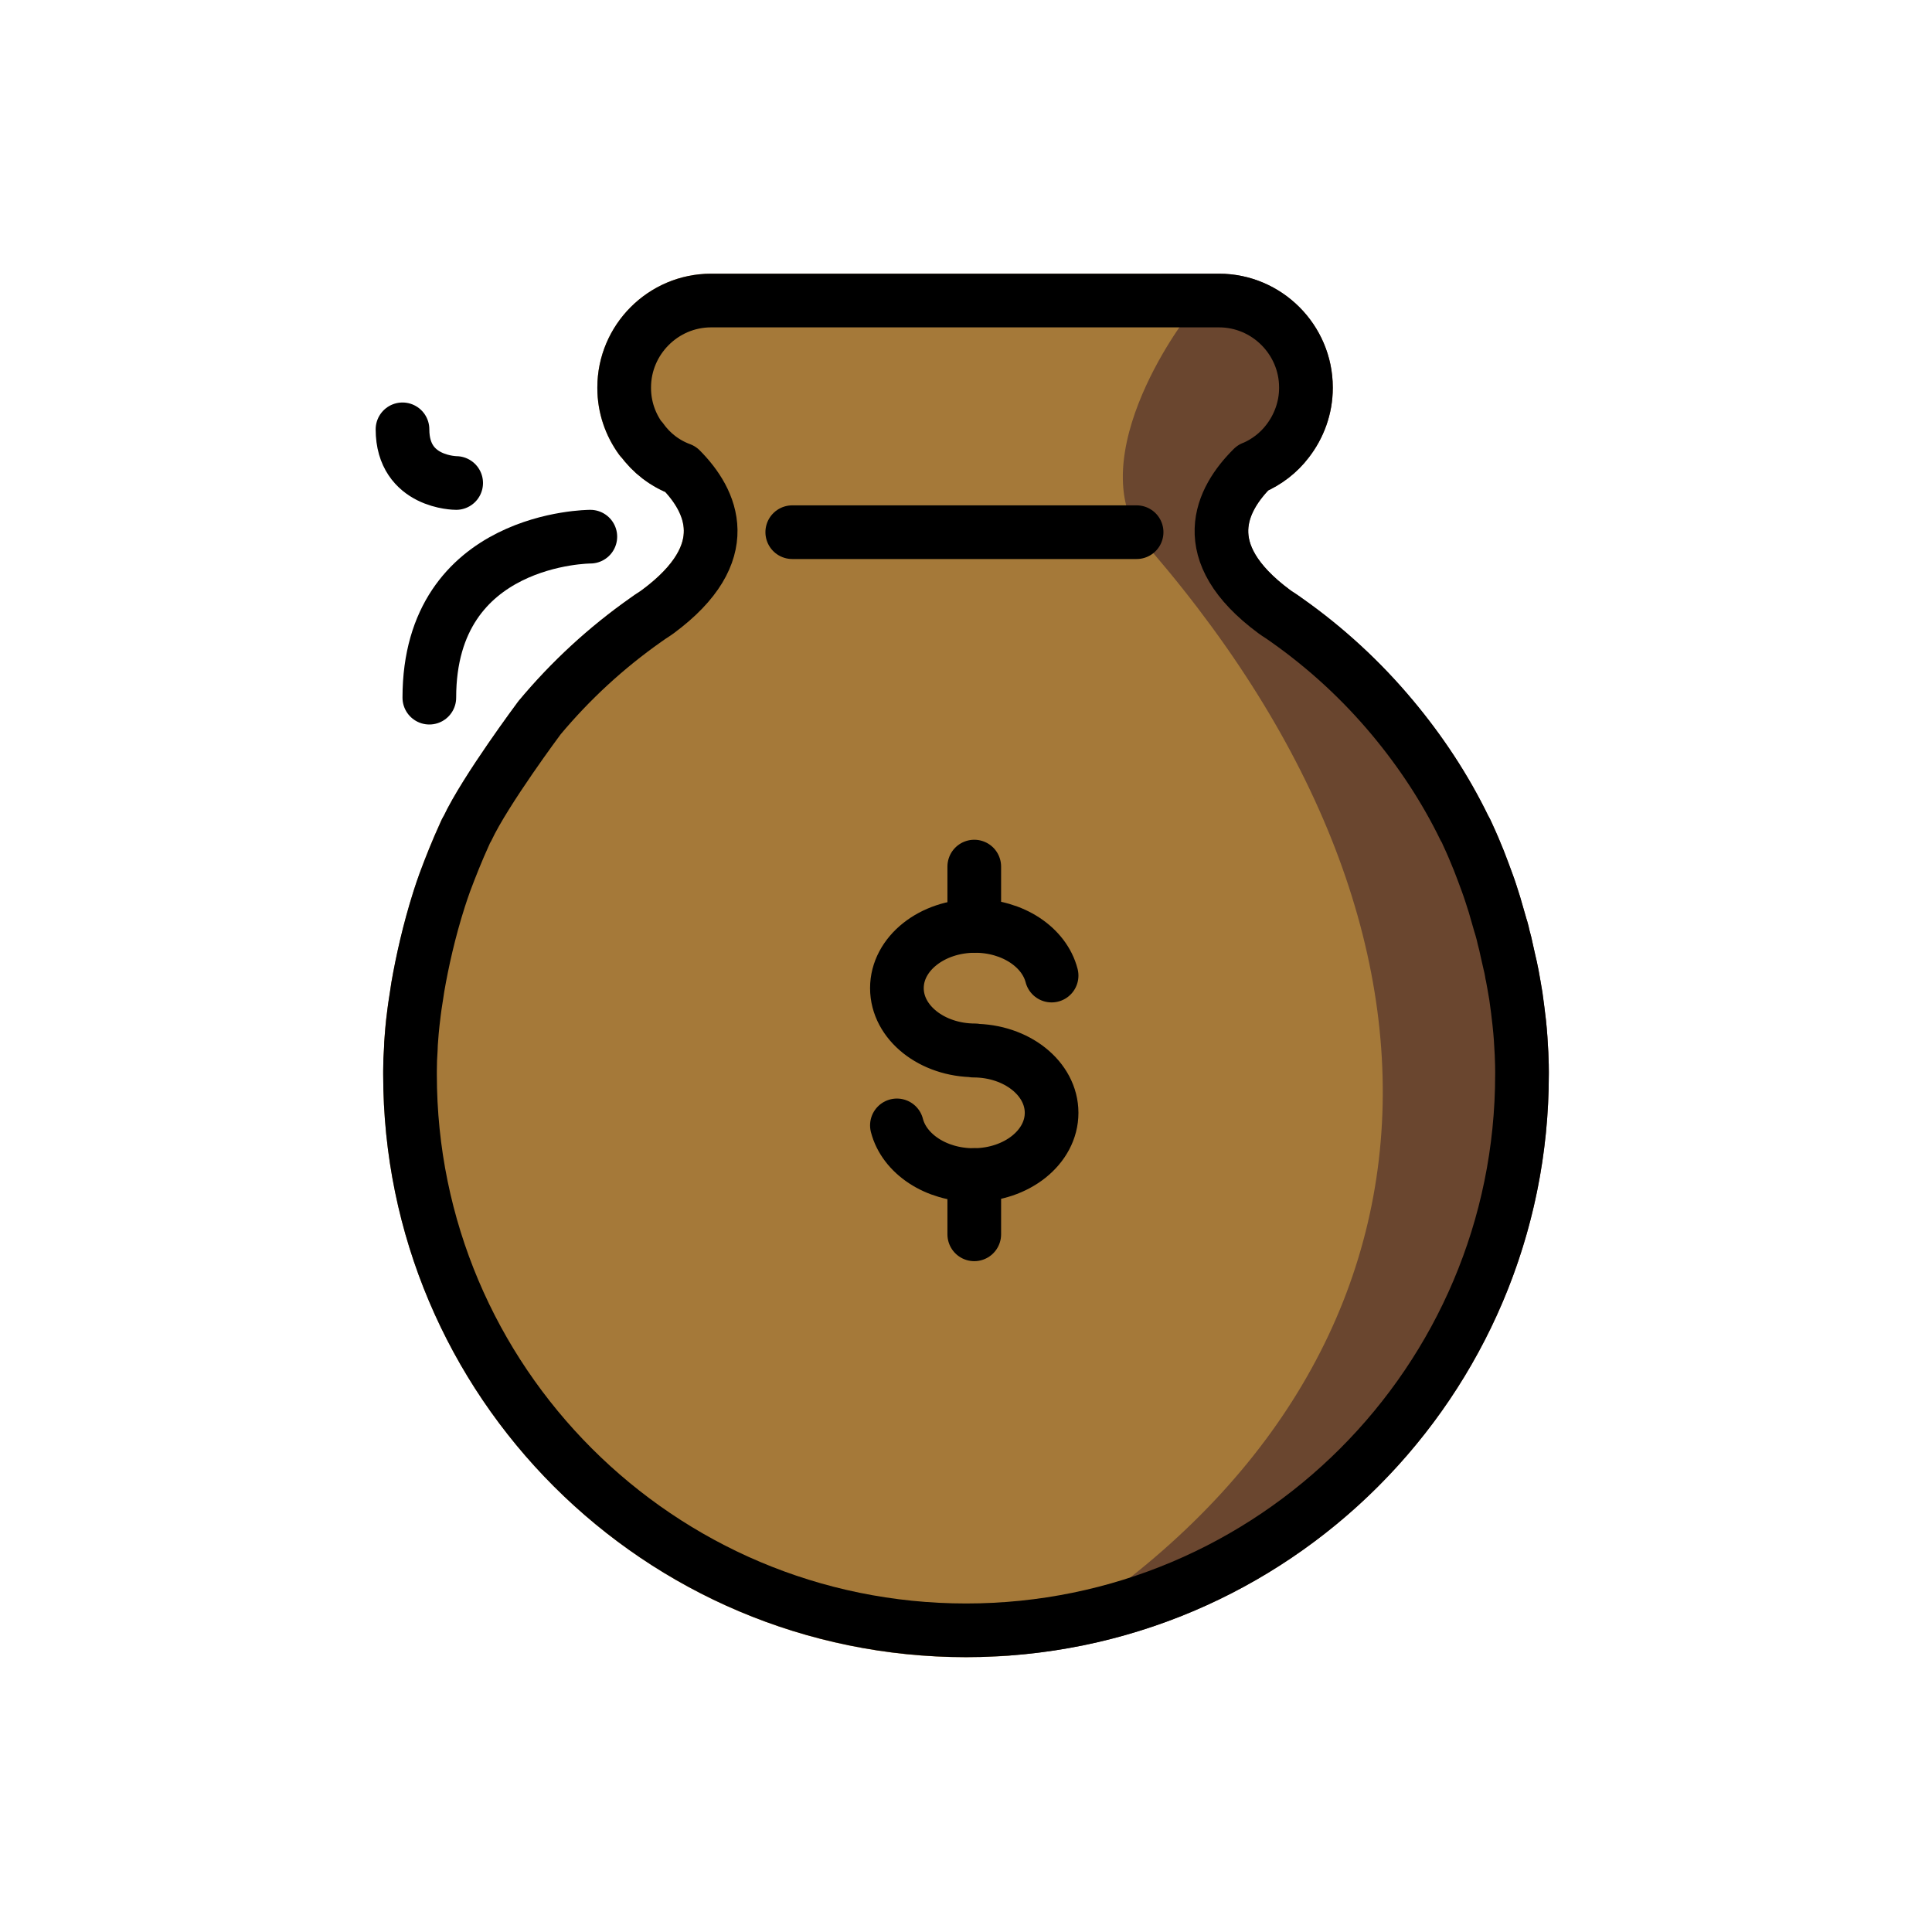
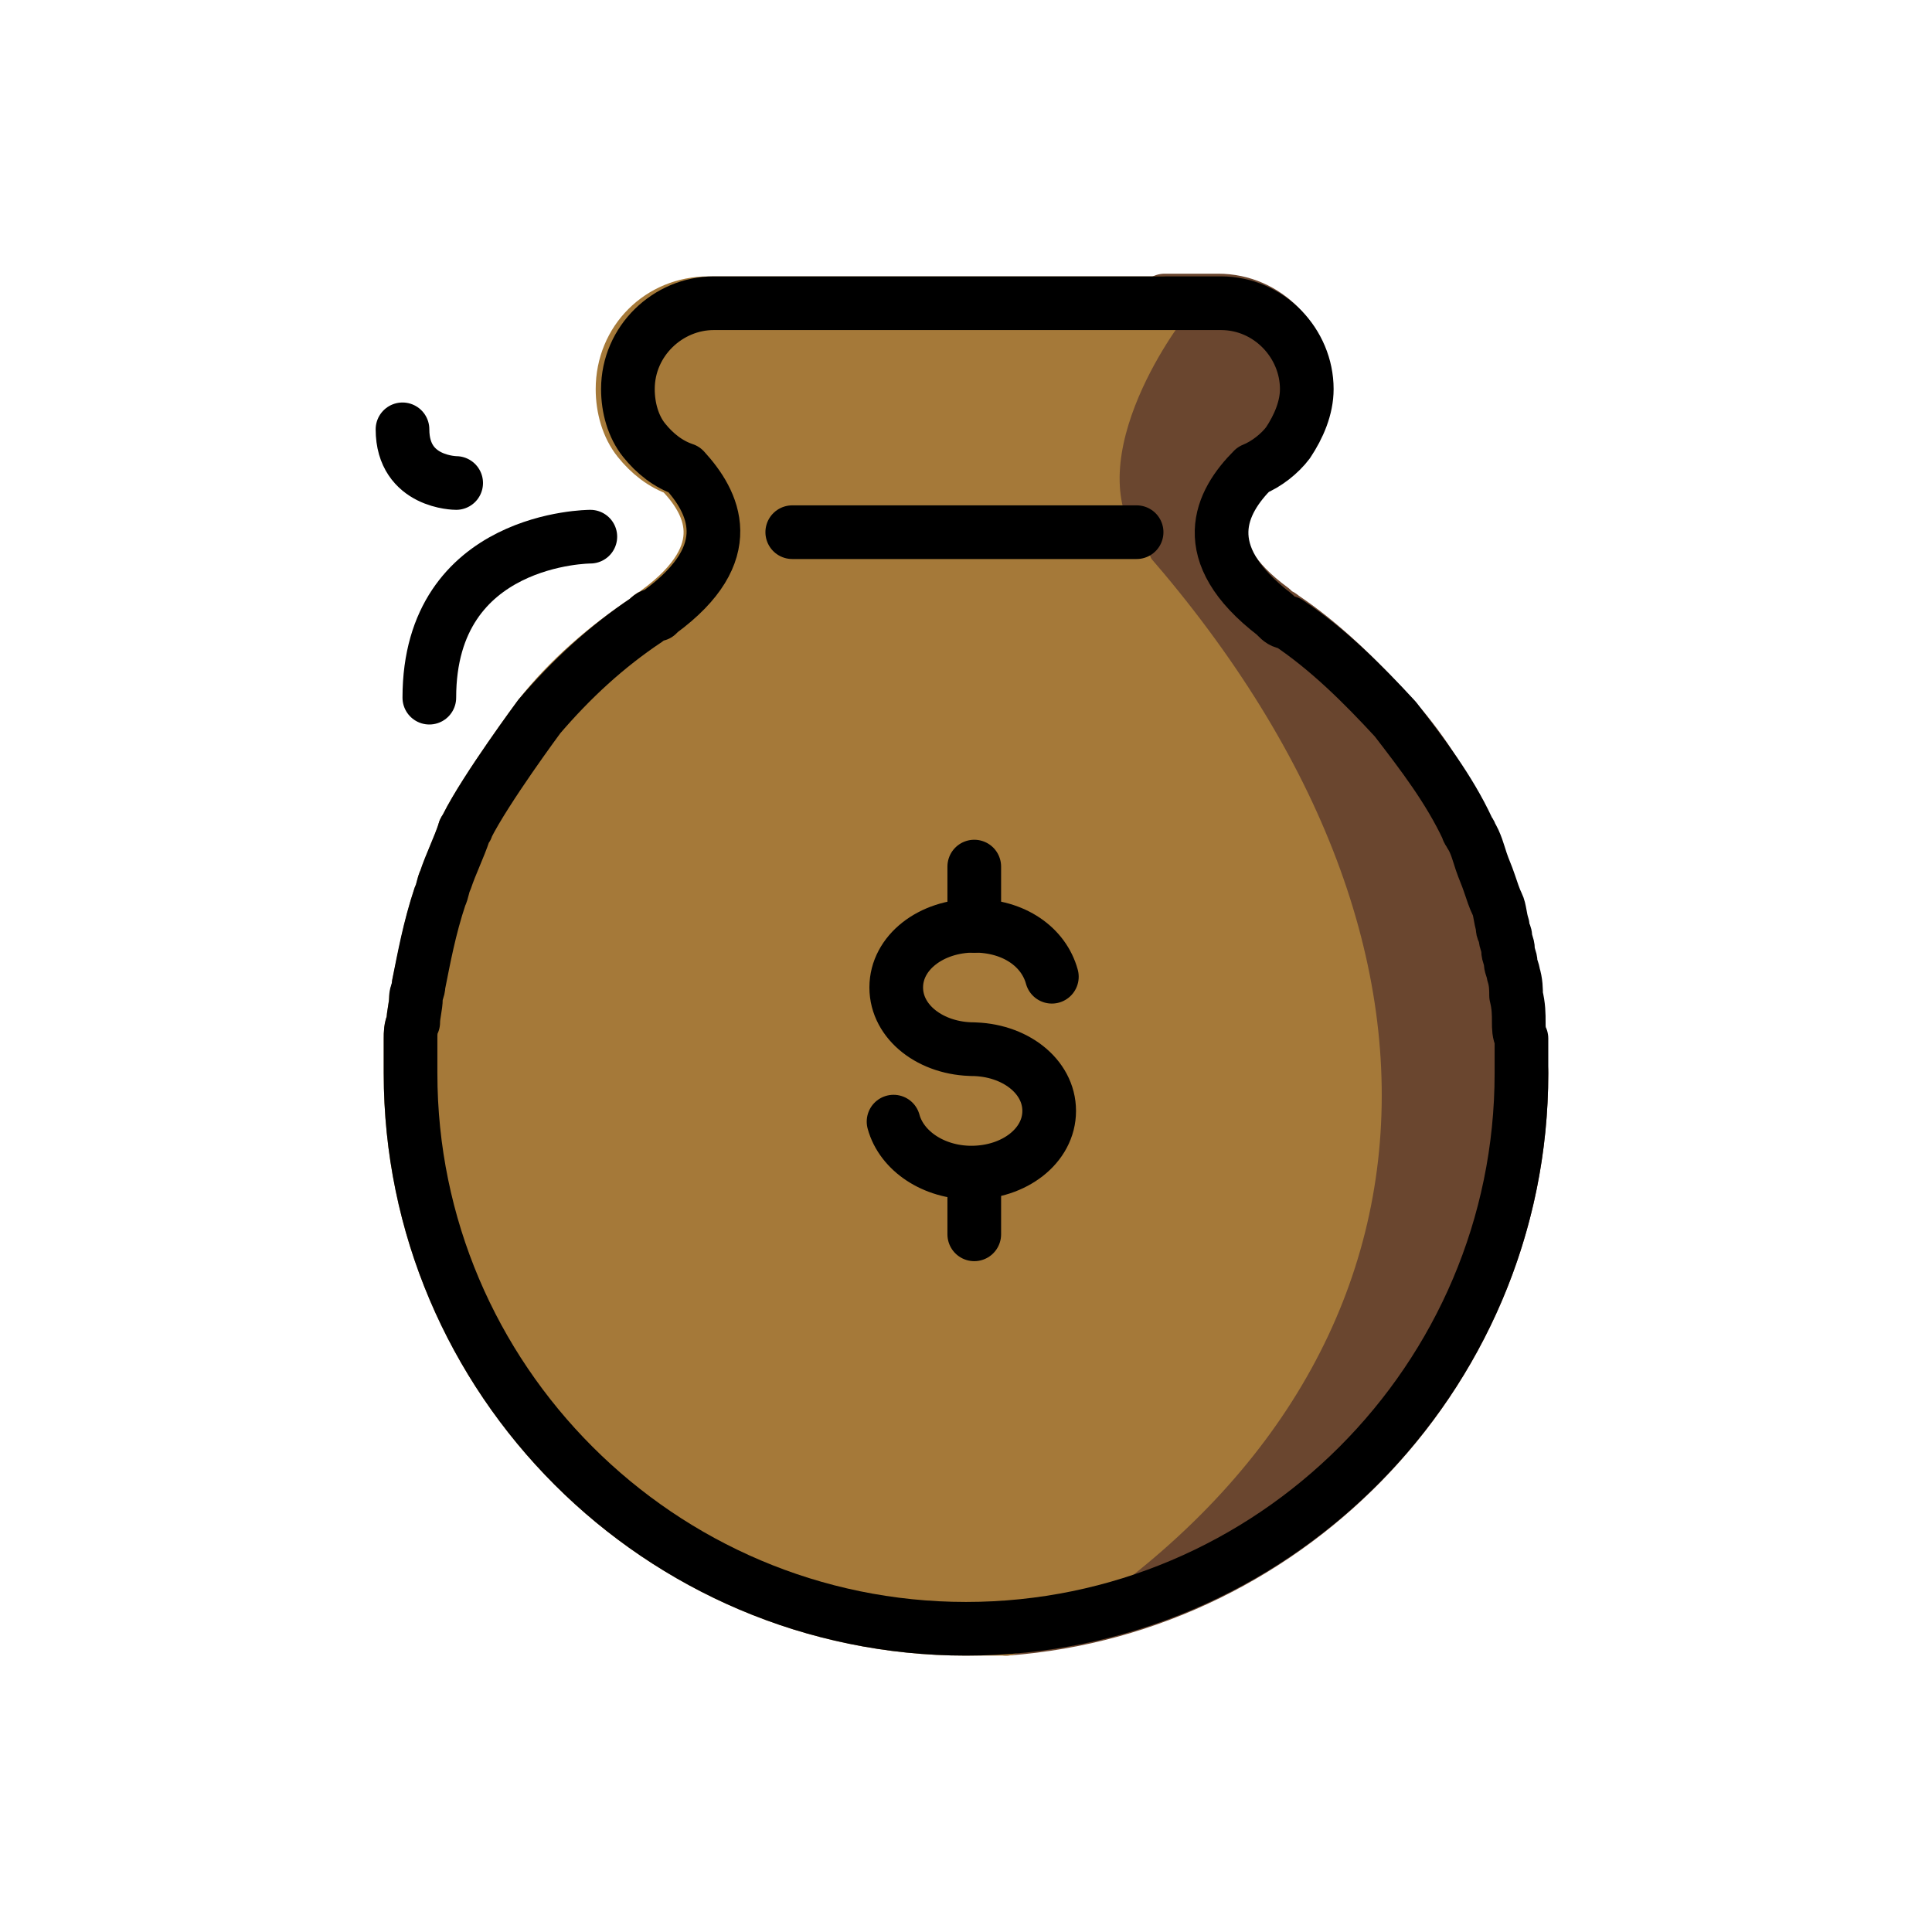
- <svg xmlns="http://www.w3.org/2000/svg" id="emoji" viewBox="0 0 72 72">
-   <g id="color">
-     <path fill="#6A462F" stroke="#6A462F" stroke-linecap="round" stroke-linejoin="round" stroke-miterlimit="10" stroke-width="2" d="M56.72,40.04c0,10.93-8.46,19.88-19.19,20.66c15.45-9.02,17.31-24.74,4.62-39.52C42.1,21.12,42.05,21.06,42,21 c-3.27-3.78,1.44-9.8,1.44-9.8h1.99c1.78,0,3.24,1.46,3.24,3.24v0.02c0,0.74-0.26,1.43-0.69,1.98c-0.33,0.44-0.78,0.78-1.29,1 c-0.01,0-0.01,0-0.01,0c-1.17,1.16-2.2,3.13,0.8,5.35c0.03,0.02,0.08,0.06,0.11,0.08c0.11,0.07,0.24,0.15,0.35,0.24 c1.47,1.03,2.8,2.26,3.95,3.64c1.05,1.25,1.97,2.63,2.69,4.13c0.04,0.06,0.07,0.13,0.11,0.21c0.15,0.33,0.29,0.65,0.42,0.98 c0.1,0.27,0.21,0.54,0.3,0.8c0.11,0.28,0.19,0.55,0.27,0.81c0,0.01,0.01,0.02,0.01,0.03c0.07,0.25,0.15,0.51,0.22,0.76 c0.01,0.04,0.03,0.09,0.04,0.13c0.03,0.12,0.06,0.22,0.08,0.34c0.05,0.15,0.09,0.31,0.12,0.47c0.03,0.16,0.07,0.3,0.1,0.46 c0.03,0.12,0.06,0.26,0.09,0.39c0,0.01,0,0.04,0.01,0.05c0.05,0.29,0.1,0.56,0.14,0.82c0.05,0.36,0.09,0.69,0.13,0.99 c0.02,0.21,0.04,0.41,0.05,0.58C56.73,39.54,56.72,40.04,56.72,40.04z" />
-     <path fill="#A57939" stroke="#A57939" stroke-linecap="round" stroke-linejoin="round" stroke-miterlimit="10" stroke-width="2" d="M37.53,60.7c-0.17,0.02-0.34,0.03-0.5,0.03c-0.34,0.02-0.69,0.03-1.03,0.03c-11.44,0-20.72-9.28-20.72-20.72c0,0,0-0.05,0-0.13 c0-0.28,0.01-0.55,0.03-0.83c0-0.12,0.01-0.24,0.02-0.38c0.01-0.17,0.03-0.37,0.05-0.58c0.03-0.26,0.07-0.55,0.12-0.86 c0.02-0.15,0.05-0.31,0.07-0.48c0.17-0.95,0.42-2.08,0.8-3.29c0.06-0.19,0.13-0.4,0.21-0.61c0.21-0.58,0.45-1.18,0.73-1.79 c0.03-0.08,0.07-0.15,0.11-0.21c0.67-1.43,2.69-4.13,2.69-4.13c1.15-1.38,2.48-2.61,3.95-3.64c0.11-0.09,0.24-0.17,0.35-0.24 c0.03-0.02,0.08-0.06,0.11-0.08c2.95-2.19,2-4.14,0.85-5.3c-0.59-0.22-1.1-0.61-1.46-1.11c-0.02-0.01-0.03-0.02-0.03-0.02 c-0.39-0.54-0.62-1.19-0.62-1.9v-0.02c0-1.78,1.45-3.24,3.24-3.24h16.94c0,0-4.71,6.02-1.44,9.8c0.05,0.06,0.1,0.12,0.15,0.18 C54.84,35.96,52.98,51.68,37.53,60.7z" />
+ <svg xmlns="http://www.w3.org/2000/svg" viewBox="0 0 72 72">
+   <g>
+     <path fill="#6A462F" stroke="#6A462F" stroke-linecap="round" stroke-linejoin="round" stroke-miterlimit="10" stroke-width="2" d="M56.7 40c0 10.9-8.5 19.9-19.2 20.7c15.4-9 17.3-24.7 4.6-39.5C42.1 21.1 42 21.1 42 21c-3.3-3.8 1.4-9.8 1.4-9.8h2c1.8 0 3.2 1.5 3.2 3.2v0c0 .7-.3 1.4-.7 2c-.3.4-.8.8-1.3 1c0 0 0 0 0 0c-1.2 1.2-2.2 3.1.8 5.3c0 0 .1.1.1.1c.1.1.2.1.3.2c1.5 1 2.8 2.3 4 3.6c1.1 1.2 2 2.6 2.7 4.1c0 .1.1.1.1.2c.1.3.3.7.4 1c.1.3.2.5.3.8c.1.3.2.6.3.8c0 0 0 0 0 0c.1.2.1.5.2.8c0 0 0 .1 0 .1c0 .1.1.2.1.3c.1.1.1.3.1.5c0 .2.1.3.1.5c0 .1.1.3.1.4c0 0 0 0 0 .1c.1.3.1.6.1.8c.1.4.1.7.1 1c0 .2 0 .4.1.6C56.7 39.5 56.7 40 56.7 40z" />
+     <path fill="#A57939" stroke="#A57939" stroke-linecap="round" stroke-linejoin="round" stroke-miterlimit="10" stroke-width="2" d="M37.5 60.7c-.2 0-.3 0-.5 0c-.3 0-.7 0-1 0c-11.4 0-20.7-9.3-20.7-20.7c0 0 0-.1 0-.1c0-.3 0-.6 0-.8c0-.1 0-.2 0-.4c0-.2 0-.4.1-.6c0-.3.1-.6.1-.9c0-.1.1-.3.1-.5c.2-.9.4-2.1.8-3.3c.1-.2.1-.4.2-.6c.2-.6.5-1.2.7-1.8c0-.1.1-.1.1-.2c.7-1.4 2.7-4.1 2.7-4.1c1.1-1.4 2.5-2.6 4-3.6c.1-.1.2-.2.3-.2c0 0 .1-.1.1-.1c3-2.2 2-4.1.8-5.3c-.6-.2-1.1-.6-1.5-1.1c0 0 0 0 0 0c-.4-.5-.6-1.2-.6-1.9v0c0-1.8 1.4-3.2 3.2-3.2h16.9c0 0-4.7 6-1.4 9.8c.1.1.1.1.1.2C54.8 36 53 51.7 37.5 60.7z" />
  </g>
-   <g id="hair" />
-   <g id="skin" />
-   <g id="skin-shadow" />
-   <g id="line">
-     <path fill="#000000" stroke="none" d="M16.486,34.819c0.091-0.459,0.199-0.911,0.325-1.355C16.683,33.937,16.576,34.389,16.486,34.819z" />
-     <path fill="#000000" stroke="none" d="M17.085,32.53c-0.105,0.306-0.185,0.622-0.274,0.934C16.894,33.159,16.983,32.848,17.085,32.53z" />
-     <path fill="#000000" stroke="none" d="M16.315,35.7c0.048-0.278,0.107-0.575,0.171-0.881C16.428,35.112,16.358,35.4,16.315,35.7z" />
-     <path fill="#000000" stroke="none" d="M16.065,37.91c-0.02,0.27-0.03,0.53-0.03,0.8C16.035,38.56,16.035,38.29,16.065,37.91z" />
+   <g />
+   <g />
+   <g />
+   <g>
+     <path fill="#000000" stroke="none" d="M16.5 34.8c.1-.5.2-.9.3-1.4C16.7 33.9 16.6 34.4 16.5 34.8z" />
+     <path fill="#000000" stroke="none" d="M17.1 32.5c-.1.3-.2.6-.3.9C16.9 33.2 17 32.8 17.1 32.5z" />
+     <path fill="#000000" stroke="none" d="M16.3 35.7c0-.3.1-.6.2-.9C16.4 35.1 16.4 35.4 16.3 35.7z" />
+     <path fill="#000000" stroke="none" d="M16.1 37.9c0 .3 0 .5 0 .8C16 38.6 16 38.3 16.1 37.9z" />
    <line x1="42.358" x2="29.525" y1="19.833" y2="19.833" fill="none" stroke="#000000" stroke-linecap="round" stroke-miterlimit="10" stroke-width="2" />
-     <path fill="none" stroke="#000000" stroke-linecap="round" stroke-linejoin="round" stroke-miterlimit="10" stroke-width="2" d="M56.72,40.042c0,11.437-9.278,20.715-20.715,20.715c-11.447,0-20.725-9.278-20.725-20.715c0,0,0-0.052,0-0.135 c0-0.28,0.01-0.55,0.031-0.83c0-0.114,0.01-0.239,0.021-0.374c0.01-0.176,0.031-0.374,0.052-0.581 c0.031-0.26,0.062-0.55,0.114-0.861c0.021-0.156,0.052-0.311,0.073-0.477c0.166-0.955,0.415-2.086,0.799-3.29 c0.062-0.197,0.135-0.405,0.208-0.612c0.218-0.581,0.457-1.183,0.737-1.796c0.031-0.073,0.062-0.145,0.104-0.207 c0.674-1.432,2.688-4.131,2.688-4.131c1.152-1.38,2.48-2.605,3.954-3.643c0.114-0.083,0.239-0.166,0.353-0.239 c0.031-0.021,0.073-0.052,0.104-0.073c2.958-2.19,2.003-4.141,0.851-5.303c-0.592-0.218-1.1-0.612-1.453-1.111 c-0.021-0.01-0.031-0.021-0.031-0.021c-0.394-0.54-0.623-1.193-0.623-1.899v-0.021 c0-1.775,1.453-3.238,3.238-3.238h18.93c1.785,0,3.238,1.463,3.238,3.238v0.021c0,0.737-0.26,1.432-0.685,1.982 c-0.332,0.436-0.778,0.778-1.287,0.996c-0.01,0-0.01,0-0.01,0c-1.173,1.162-2.2,3.134,0.799,5.355 c0.031,0.021,0.073,0.052,0.104,0.073c0.114,0.073,0.239,0.156,0.353,0.239c1.474,1.038,2.802,2.263,3.954,3.643 c1.048,1.256,1.962,2.636,2.688,4.131c0.042,0.062,0.073,0.135,0.104,0.207c0.156,0.332,0.291,0.654,0.425,0.986 c0.104,0.27,0.208,0.54,0.301,0.799c0.104,0.28,0.187,0.55,0.27,0.809c0,0.01,0.01,0.021,0.01,0.031 c0.073,0.249,0.145,0.508,0.218,0.758c0.01,0.042,0.031,0.093,0.042,0.135c0.031,0.114,0.062,0.218,0.083,0.332 c0.042,0.156,0.083,0.311,0.114,0.477c0.031,0.156,0.073,0.301,0.104,0.457c0.031,0.124,0.062,0.26,0.083,0.394 c0,0.01,0,0.031,0.01,0.042c0.052,0.291,0.104,0.56,0.145,0.82c0.052,0.363,0.093,0.695,0.125,0.996 c0.021,0.208,0.042,0.405,0.052,0.581C56.73,39.544,56.72,40.042,56.72,40.042z" />
-     <path fill="none" stroke="#000000" stroke-linecap="round" stroke-linejoin="round" stroke-miterlimit="10" stroke-width="2" d="M39.19,36.357c-0.272-1.057-1.446-1.851-2.853-1.851h-0c-1.608,0-2.912,1.038-2.912,2.319 s1.304,2.319,2.912,2.319l-0.059,0.009c1.608,0,2.912,1.038,2.912,2.319s-1.304,2.319-2.912,2.319l0,0 c-1.407,0-2.582-0.795-2.853-1.851" />
+     <path fill="none" stroke="#000000" stroke-linecap="round" stroke-linejoin="round" stroke-miterlimit="10" stroke-width="2" d="M56.7 40c0 11.4-9.3 20.7-20.7 20.7c-11.4 0-20.7-9.3-20.7-20.7c0 0 0-.1 0-.1c0-.3 0-.6 0-.8c0-.1 0-.2 0-.4c0-.2 0-.4.1-.6c0-.3.1-.6.1-.9c0-.2.1-.3.1-.5c.2-1 .4-2.1.8-3.3c.1-.2.1-.4.2-.6c.2-.6.5-1.2.7-1.8c0-.1.1-.1.1-.2c.7-1.4 2.7-4.1 2.7-4.1c1.2-1.4 2.5-2.6 4-3.6c.1-.1.2-.2.4-.2c0 0 .1-.1.1-.1c3-2.2 2-4.1.9-5.3c-.6-.2-1.1-.6-1.5-1.1c0 0 0 0 0 0c-.4-.5-.6-1.2-.6-1.9v0c0-1.8 1.5-3.2 3.2-3.2h18.9c1.8 0 3.2 1.5 3.2 3.2v0c0 .7-.3 1.4-.7 2c-.3.4-.8.8-1.3 1c0 0 0 0 0 0c-1.2 1.2-2.2 3.1.8 5.4c0 0 .1.1.1.1c.1.1.2.2.4.2c1.5 1 2.8 2.3 4 3.6c1 1.3 2 2.6 2.7 4.1c0 .1.1.1.1.2c.2.3.3.7.4 1c.1.3.2.5.3.8c.1.3.2.6.3.8c0 0 0 0 0 0c.1.2.1.5.2.8c0 0 0 .1 0 .1c0 .1.1.2.1.3c0 .2.1.3.1.5c0 .2.1.3.1.5c0 .1.1.3.1.4c0 0 0 0 0 0c.1.3.1.6.1.8c.1.4.1.7.1 1c0 .2 0 .4.1.6C56.7 39.5 56.7 40 56.7 40z" />
+     <path fill="none" stroke="#000000" stroke-linecap="round" stroke-linejoin="round" stroke-miterlimit="10" stroke-width="2" d="M39.2 36.4c-.3-1.1-1.4-1.9-2.9-1.9h0c-1.6 0-2.9 1-2.9 2.3s1.3 2.3 2.9 2.3l-.1 0c1.6 0 2.9 1 2.9 2.3s-1.3 2.3-2.9 2.3l0 0c-1.4 0-2.6-.8-2.9-1.9" />
    <line x1="36.308" x2="36.308" y1="34.506" y2="32.295" fill="none" stroke="#000000" stroke-linecap="round" stroke-linejoin="round" stroke-miterlimit="10" stroke-width="2" />
    <line x1="36.308" x2="36.308" y1="46" y2="43.789" fill="none" stroke="#000000" stroke-linecap="round" stroke-linejoin="round" stroke-miterlimit="10" stroke-width="2" />
-     <path fill="none" stroke="#000000" stroke-linecap="round" stroke-linejoin="round" stroke-miterlimit="10" stroke-width="2" d="M22,20c0,0-6,0-6,6" />
-     <path fill="none" stroke="#000000" stroke-linecap="round" stroke-linejoin="round" stroke-miterlimit="10" stroke-width="2" d="M17,18c0,0-2,0-2-2" />
+     <path fill="none" stroke="#000000" stroke-linecap="round" stroke-linejoin="round" stroke-miterlimit="10" stroke-width="2" d="M22 20c0 0-6 0-6 6" />
+     <path fill="none" stroke="#000000" stroke-linecap="round" stroke-linejoin="round" stroke-miterlimit="10" stroke-width="2" d="M17 18c0 0-2 0-2-2" />
  </g>
</svg>
